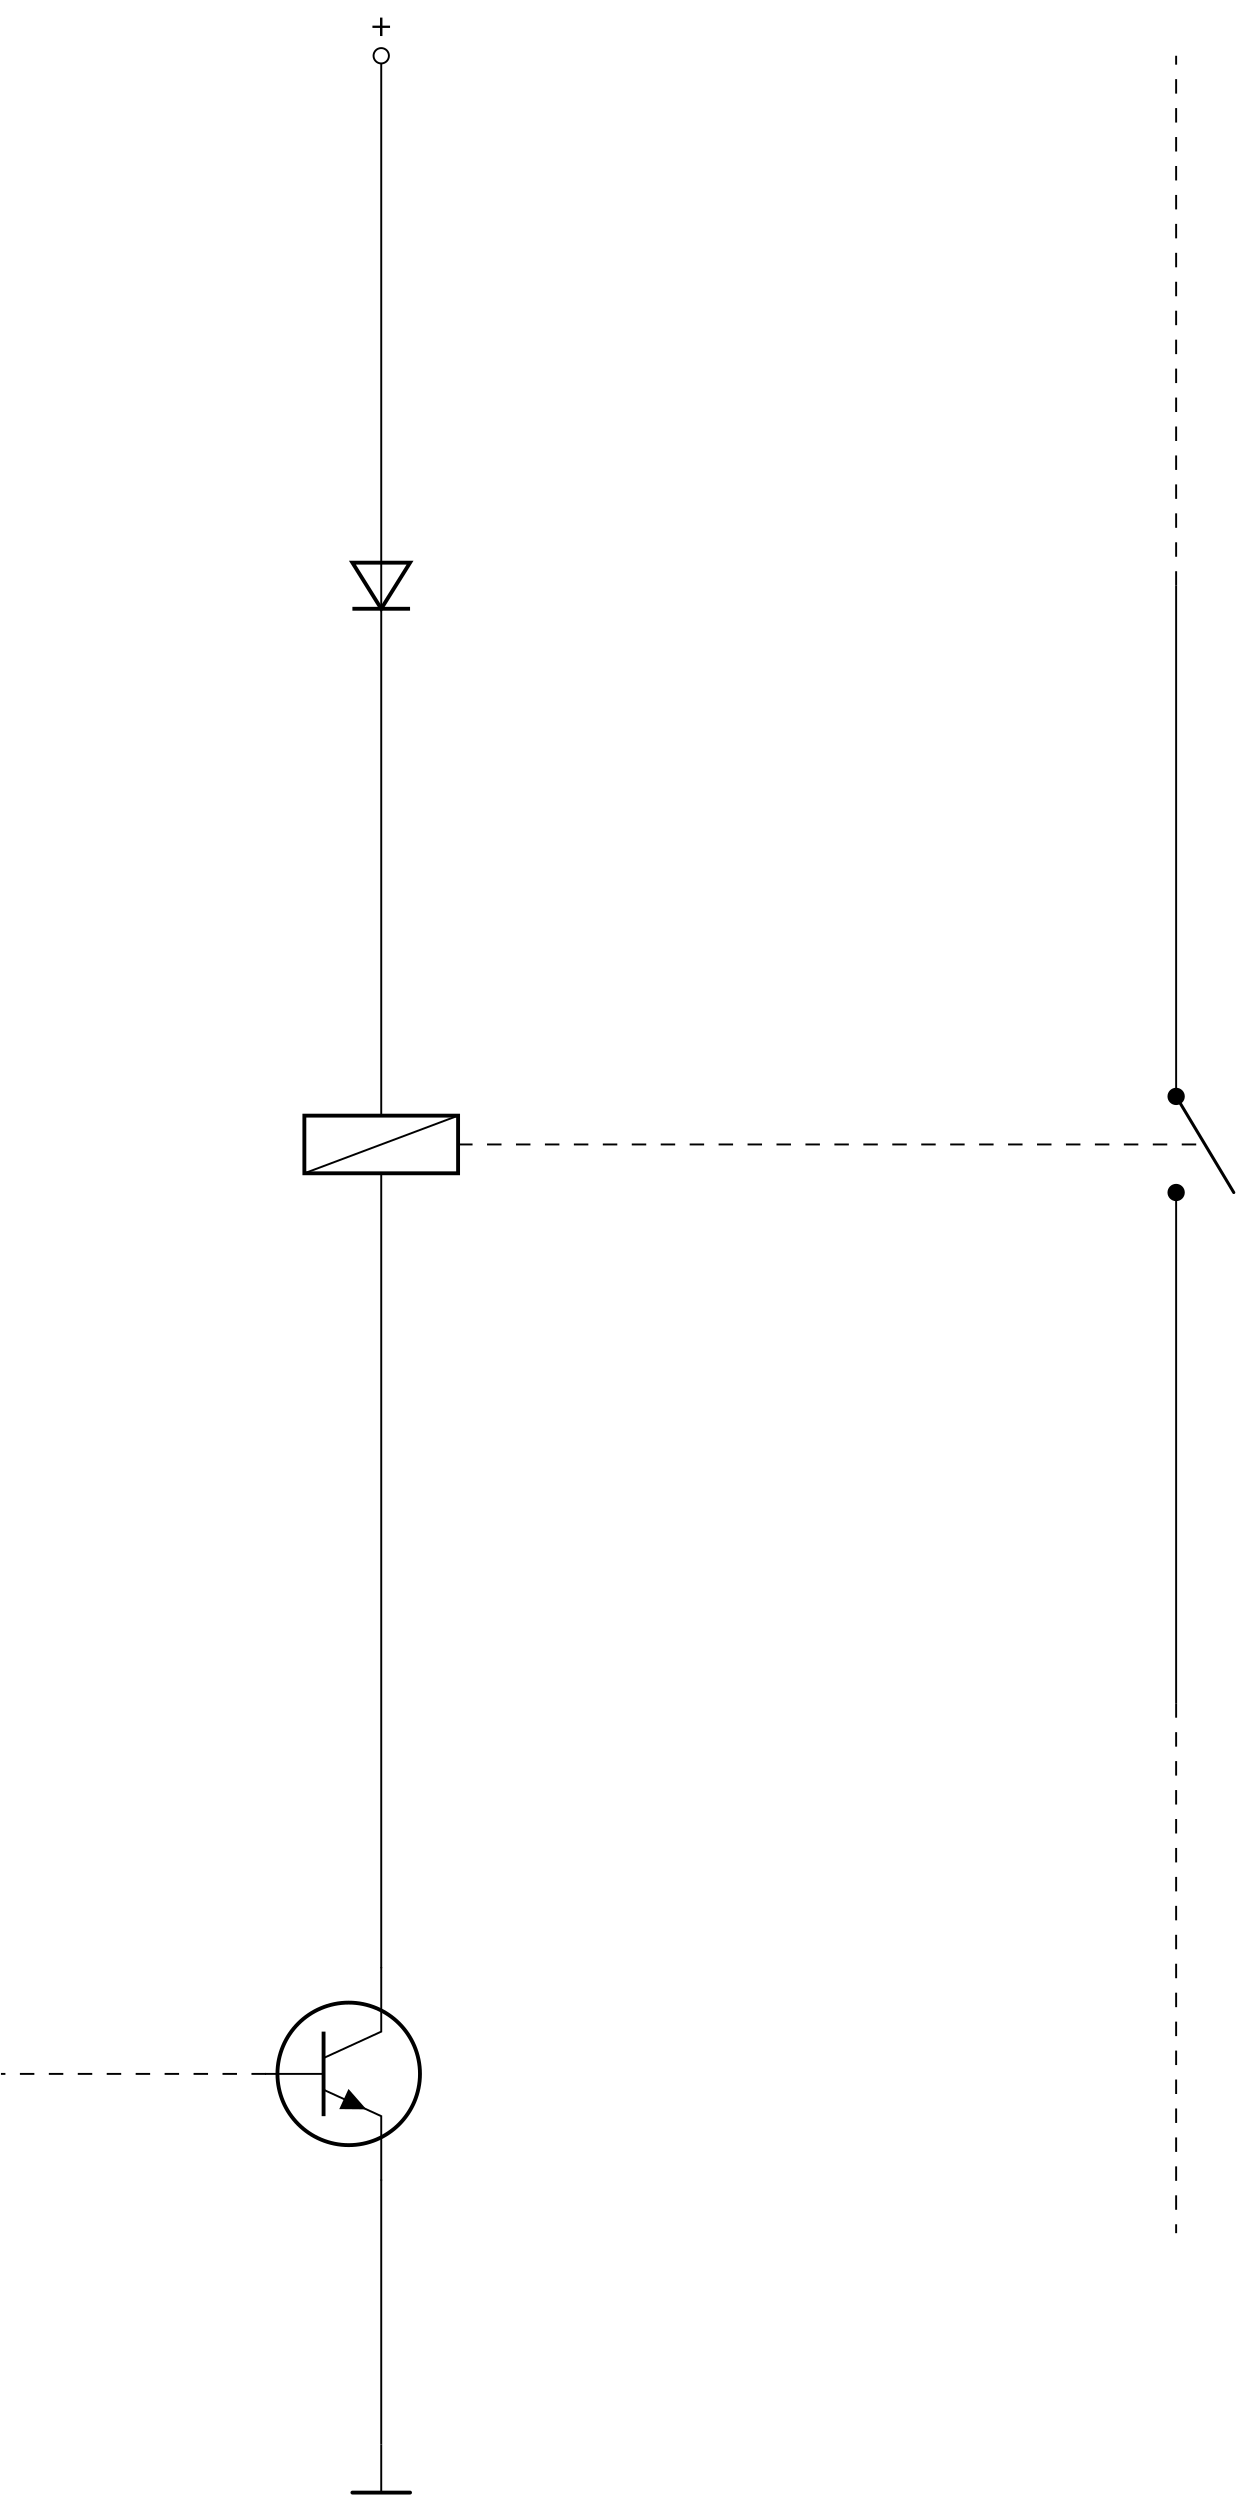
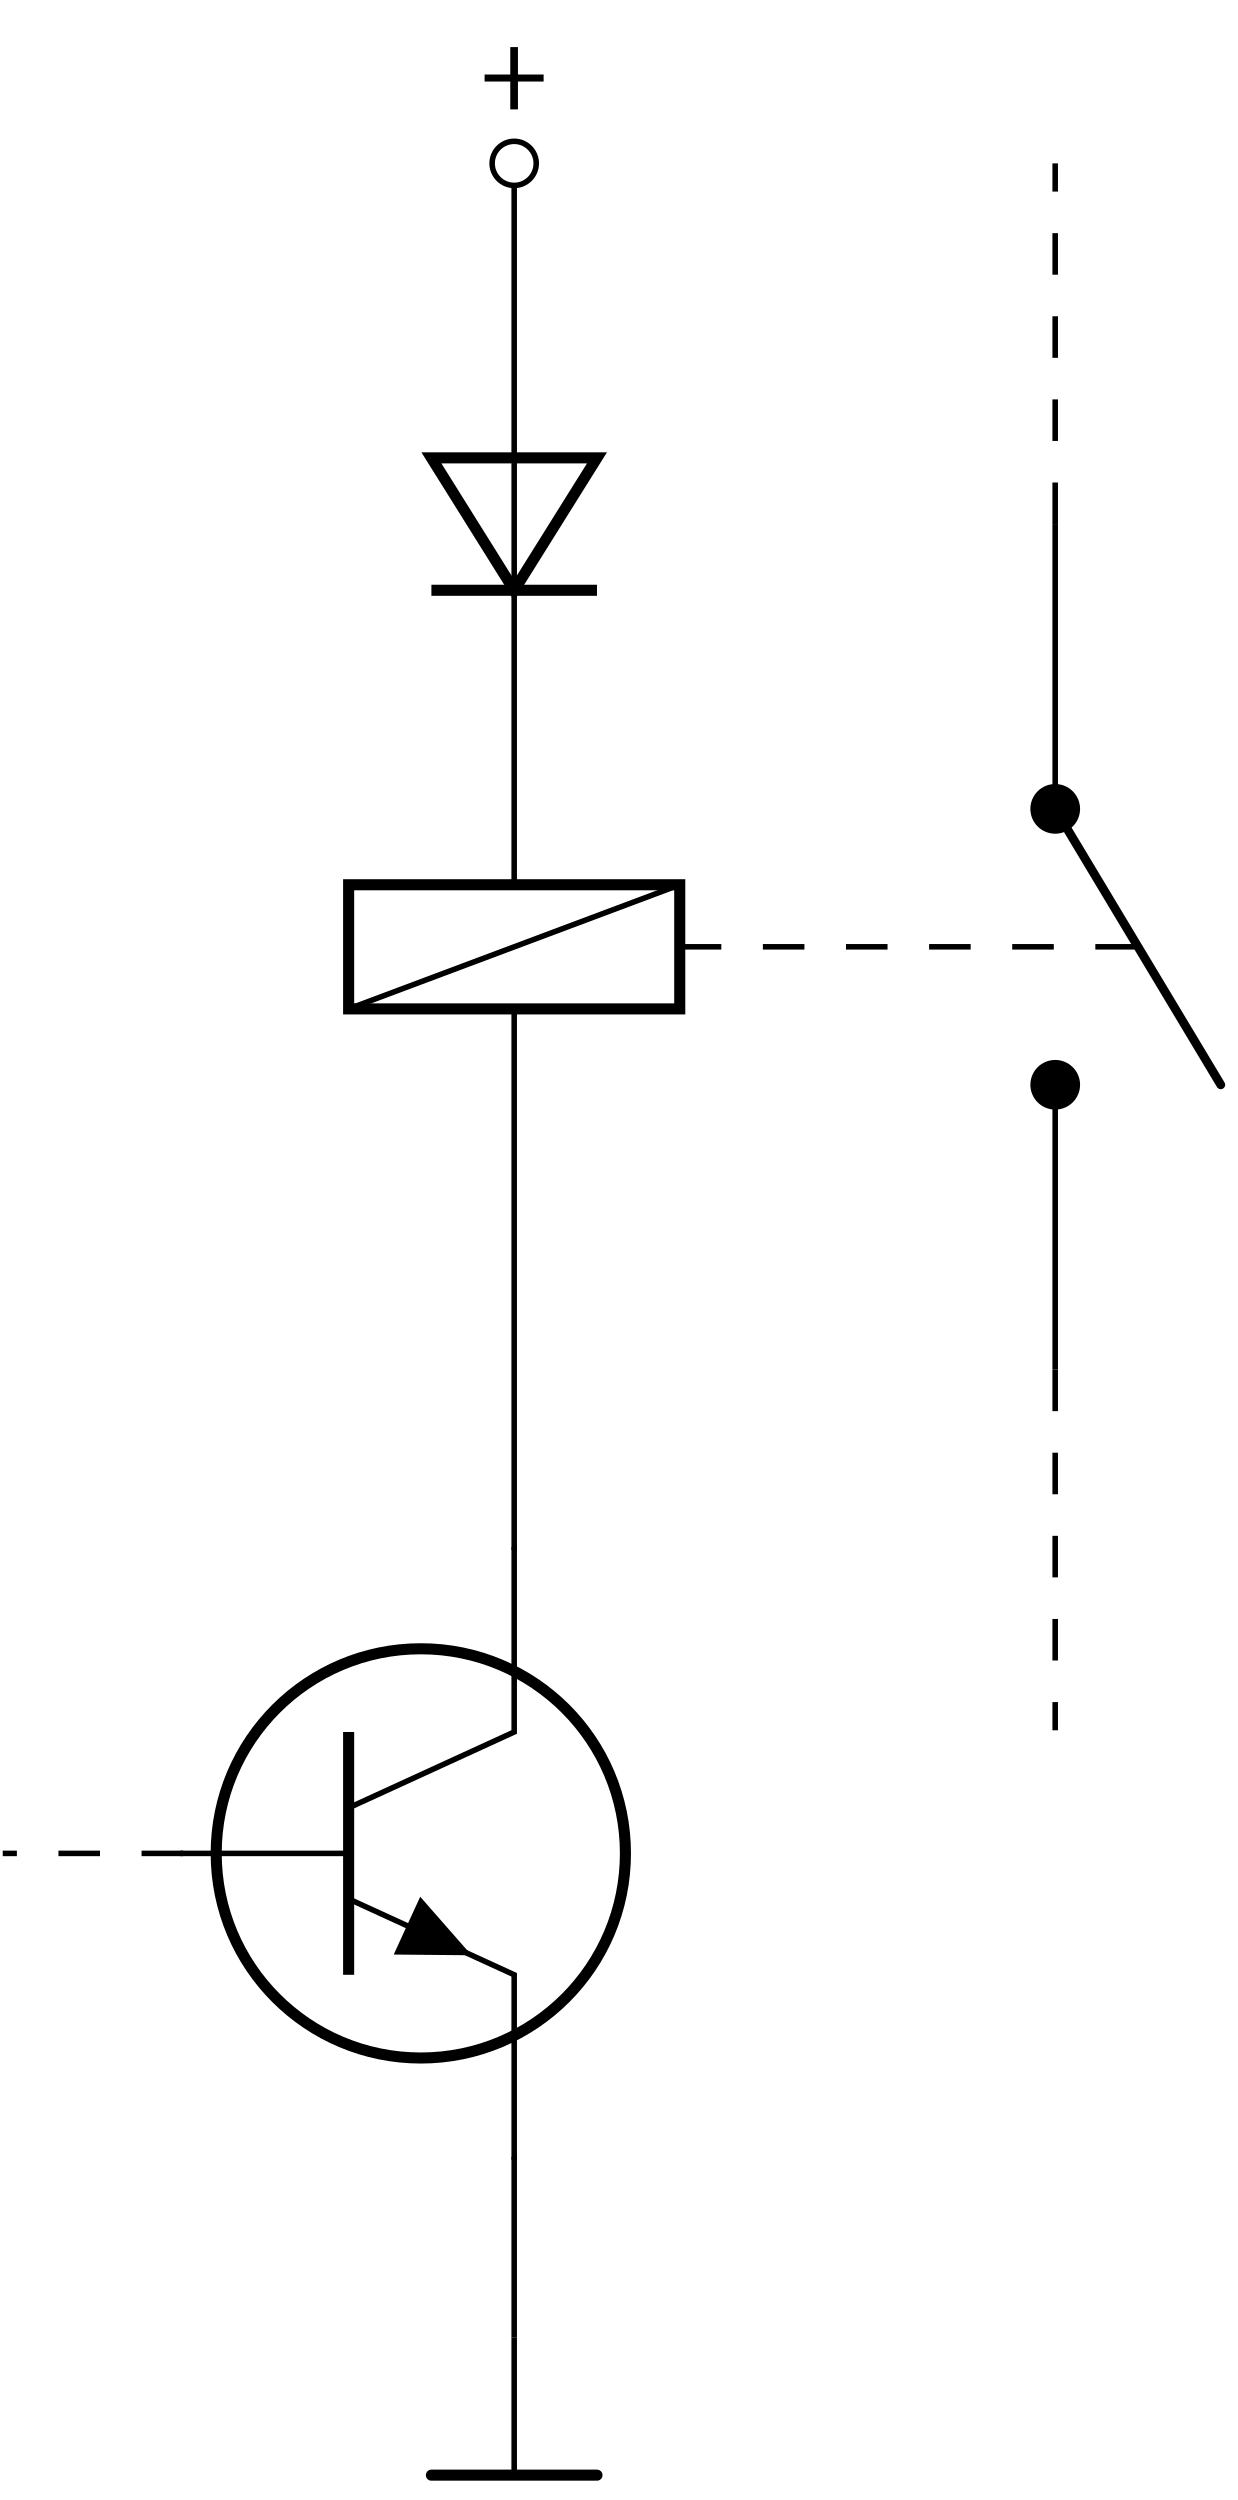
- <svg xmlns="http://www.w3.org/2000/svg" xmlns:xlink="http://www.w3.org/1999/xlink" width="255.117pt" height="514.521pt" viewBox="0 0 255.117 514.521" version="1.2">
+ <svg xmlns="http://www.w3.org/2000/svg" xmlns:xlink="http://www.w3.org/1999/xlink" width="88.115pt" height="178.015pt" viewBox="0 0 88.115 178.015">
  <defs>
    <g>
-       <symbol overflow="visible" id="glyph0-0">
-         <path style="stroke:none;" d="M 0.453 0 L 0.453 -6.25 L 4.812 -6.25 L 4.812 0 Z M 0.891 -0.453 L 4.359 -0.453 L 4.359 -5.812 L 0.891 -5.812 Z M 0.891 -0.453 " />
-       </symbol>
-       <symbol overflow="visible" id="glyph0-1">
-         <path style="stroke:none;" d="M 2.484 -3.031 L 4.047 -3.031 L 4.047 -2.562 L 2.484 -2.562 L 2.484 -0.891 L 1.984 -0.891 L 1.984 -2.562 L 0.422 -2.562 L 0.422 -3.031 L 1.984 -3.031 L 1.984 -4.688 L 2.484 -4.688 Z M 2.484 -3.031 " />
-       </symbol>
+       <g id="glyph-0-0">
+         <path d="M 2.078 -0.688 L 2.625 -0.688 L 2.625 -2.672 L 4.453 -2.672 L 4.453 -3.172 L 2.625 -3.172 L 2.625 -5.125 L 2.078 -5.125 L 2.078 -3.172 L 0.25 -3.172 L 0.25 -2.672 L 2.078 -2.672 Z M 2.078 -0.688 " />
+       </g>
    </g>
-     <clipPath id="clip1">
-       <path d="M 78 502 L 79 502 L 79 513.395 L 78 513.395 Z M 78 502 " />
+     <clipPath id="clip-0">
+       <path clip-rule="nonzero" d="M 36 166 L 37 166 L 37 176.641 L 36 176.641 Z M 36 166 " />
    </clipPath>
-     <clipPath id="clip2">
-       <path d="M 72 512 L 85 512 L 85 513.395 L 72 513.395 Z M 72 512 " />
+     <clipPath id="clip-1">
+       <path clip-rule="nonzero" d="M 30 175 L 43 175 L 43 176.641 L 30 176.641 Z M 30 175 " />
    </clipPath>
-     <clipPath id="clip3">
-       <path d="M 233 216 L 254.238 216 L 254.238 255 L 233 255 Z M 233 216 " />
+     <clipPath id="clip-2">
+       <path clip-rule="nonzero" d="M 66 48 L 87.238 48 L 87.238 87 L 66 87 Z M 66 48 " />
    </clipPath>
  </defs>
-   <g id="surface1">
-     <path style="fill:none;stroke-width:0.399;stroke-linecap:butt;stroke-linejoin:miter;stroke:rgb(0%,0%,0%);stroke-opacity:1;stroke-miterlimit:10;" d="M 0.002 656.661 L 0.002 551.979 M 0.002 542.454 L 0.002 437.773 " transform="matrix(0.996551,0,0,-0.996551,78.45944,665.8722)" />
-     <g style="fill:rgb(0%,0%,0%);fill-opacity:1;">
-       <use xlink:href="#glyph0-1" x="76.226" y="8.308" />
-     </g>
-     <path style="fill:none;stroke-width:0.797;stroke-linecap:butt;stroke-linejoin:miter;stroke:rgb(0%,0%,0%);stroke-opacity:1;stroke-miterlimit:10;" d="M 0.002 542.454 L 5.952 551.979 L -5.953 551.979 Z M 0.002 542.454 " transform="matrix(0.996551,0,0,-0.996551,78.45944,665.8722)" />
-     <path style="fill:none;stroke-width:0.399;stroke-linecap:butt;stroke-linejoin:miter;stroke:rgb(0%,0%,0%);stroke-opacity:1;stroke-miterlimit:10;" d="M 0.002 542.454 L 0.002 551.979 " transform="matrix(0.996551,0,0,-0.996551,78.45944,665.8722)" />
-     <path style="fill:none;stroke-width:0.797;stroke-linecap:butt;stroke-linejoin:miter;stroke:rgb(0%,0%,0%);stroke-opacity:1;stroke-miterlimit:10;" d="M -5.953 542.454 L 5.952 542.454 " transform="matrix(0.996551,0,0,-0.996551,78.45944,665.8722)" />
-     <path style="fill-rule:nonzero;fill:rgb(100%,100%,100%);fill-opacity:1;stroke-width:0.399;stroke-linecap:butt;stroke-linejoin:miter;stroke:rgb(0%,0%,0%);stroke-opacity:1;stroke-miterlimit:10;" d="M 1.589 656.661 C 1.589 657.539 0.876 658.248 0.002 658.248 C -0.877 658.248 -1.586 657.539 -1.586 656.661 C -1.586 655.783 -0.877 655.073 0.002 655.073 C 0.876 655.073 1.589 655.783 1.589 656.661 Z M 1.589 656.661 " transform="matrix(0.996551,0,0,-0.996551,78.45944,665.8722)" />
-     <path style="fill:none;stroke-width:0.797;stroke-linecap:butt;stroke-linejoin:miter;stroke:rgb(0%,0%,0%);stroke-opacity:1;stroke-miterlimit:10;" d="M -15.874 437.773 L 15.873 437.773 L 15.873 425.868 L -15.874 425.868 Z M -15.874 437.773 " transform="matrix(0.996551,0,0,-0.996551,78.45944,665.8722)" />
-     <path style="fill:none;stroke-width:0.399;stroke-linecap:butt;stroke-linejoin:miter;stroke:rgb(0%,0%,0%);stroke-opacity:1;stroke-miterlimit:10;" d="M 0.002 425.868 L 0.002 371.145 M 0.002 371.145 L 0.002 289.065 M 0.002 289.065 L 0.002 261.705 " transform="matrix(0.996551,0,0,-0.996551,78.45944,665.8722)" />
-     <path style="fill:none;stroke-width:0.797;stroke-linecap:butt;stroke-linejoin:miter;stroke:rgb(0%,0%,0%);stroke-opacity:1;stroke-miterlimit:10;" d="M 8.002 239.875 C 8.002 248.005 1.413 254.594 -6.713 254.594 C -14.843 254.594 -21.432 248.005 -21.432 239.875 C -21.432 231.75 -14.843 225.161 -6.713 225.161 C 1.413 225.161 8.002 231.75 8.002 239.875 Z M 8.002 239.875 " transform="matrix(0.996551,0,0,-0.996551,78.45944,665.8722)" />
-     <path style="fill:none;stroke-width:0.399;stroke-linecap:butt;stroke-linejoin:miter;stroke:rgb(0%,0%,0%);stroke-opacity:1;stroke-miterlimit:10;" d="M 0.002 261.901 L 0.002 248.605 L -11.907 243.148 " transform="matrix(0.996551,0,0,-0.996551,78.45944,665.8722)" />
-     <path style="fill:none;stroke-width:0.797;stroke-linecap:butt;stroke-linejoin:miter;stroke:rgb(0%,0%,0%);stroke-opacity:1;stroke-miterlimit:10;" d="M -11.907 248.605 L -11.907 231.146 " transform="matrix(0.996551,0,0,-0.996551,78.45944,665.8722)" />
-     <path style="fill:none;stroke-width:0.399;stroke-linecap:butt;stroke-linejoin:miter;stroke:rgb(0%,0%,0%);stroke-opacity:1;stroke-miterlimit:10;" d="M -11.907 236.602 L 0.002 231.146 L 0.002 217.85 " transform="matrix(0.996551,0,0,-0.996551,78.45944,665.8722)" />
-     <path style=" stroke:none;fill-rule:nonzero;fill:rgb(0%,0%,0%);fill-opacity:1;" d="M 70.773 432 L 71.723 429.93 L 75.402 434.125 L 69.824 434.074 Z M 70.773 432 " />
-     <path style="fill:none;stroke-width:0.399;stroke-linecap:butt;stroke-linejoin:miter;stroke:rgb(0%,0%,0%);stroke-opacity:1;stroke-miterlimit:10;" d="M -11.907 239.875 L -24.011 239.875 " transform="matrix(0.996551,0,0,-0.996551,78.45944,665.8722)" />
-     <path style="fill:none;stroke-width:0.399;stroke-linecap:butt;stroke-linejoin:miter;stroke:rgb(0%,0%,0%);stroke-opacity:1;stroke-miterlimit:10;" d="M -15.874 425.868 L 15.873 437.773 " transform="matrix(0.996551,0,0,-0.996551,78.45944,665.8722)" />
-     <path style="fill:none;stroke-width:0.399;stroke-linecap:butt;stroke-linejoin:miter;stroke:rgb(0%,0%,0%);stroke-opacity:1;stroke-miterlimit:10;" d="M 0.002 218.05 L 0.002 190.686 M 0.002 190.686 L 0.002 163.326 " transform="matrix(0.996551,0,0,-0.996551,78.45944,665.8722)" />
-     <g clip-path="url(#clip1)" clip-rule="nonzero">
-       <path style="fill:none;stroke-width:0.399;stroke-linecap:butt;stroke-linejoin:miter;stroke:rgb(0%,0%,0%);stroke-opacity:1;stroke-miterlimit:10;" d="M 0.002 163.326 L 0.002 153.405 " transform="matrix(0.996551,0,0,-0.996551,78.45944,665.8722)" />
-     </g>
-     <g clip-path="url(#clip2)" clip-rule="nonzero">
-       <path style="fill:none;stroke-width:0.797;stroke-linecap:round;stroke-linejoin:miter;stroke:rgb(0%,0%,0%);stroke-opacity:1;stroke-miterlimit:10;" d="M -5.953 153.405 L 5.952 153.405 " transform="matrix(0.996551,0,0,-0.996551,78.45944,665.8722)" />
-     </g>
-     <path style="fill:none;stroke-width:0.399;stroke-linecap:butt;stroke-linejoin:miter;stroke:rgb(0%,0%,0%);stroke-opacity:1;stroke-dasharray:2.989,2.989;stroke-miterlimit:10;" d="M -23.811 239.875 L -78.535 239.875 " transform="matrix(0.996551,0,0,-0.996551,78.45944,665.8722)" />
-     <path style="fill:none;stroke-width:0.399;stroke-linecap:butt;stroke-linejoin:miter;stroke:rgb(0%,0%,0%);stroke-opacity:1;stroke-miterlimit:10;" d="M 164.165 547.217 L 164.165 441.744 M 164.165 421.898 L 164.165 316.425 " transform="matrix(0.996551,0,0,-0.996551,78.45944,665.8722)" />
-     <g clip-path="url(#clip3)" clip-rule="nonzero">
-       <path style="fill:none;stroke-width:0.635;stroke-linecap:round;stroke-linejoin:miter;stroke:rgb(0%,0%,0%);stroke-opacity:1;stroke-miterlimit:10;" d="M 164.165 441.744 L 176.07 421.898 " transform="matrix(0.996551,0,0,-0.996551,78.45944,665.8722)" />
-     </g>
-     <path style="fill-rule:nonzero;fill:rgb(0%,0%,0%);fill-opacity:1;stroke-width:0.399;stroke-linecap:butt;stroke-linejoin:miter;stroke:rgb(0%,0%,0%);stroke-opacity:1;stroke-miterlimit:10;" d="M 164.165 440.156 C 165.043 440.156 165.753 440.866 165.753 441.744 C 165.753 442.618 165.043 443.331 164.165 443.331 C 163.287 443.331 162.578 442.618 162.578 441.744 C 162.578 440.866 163.287 440.156 164.165 440.156 Z M 164.165 440.156 " transform="matrix(0.996551,0,0,-0.996551,78.45944,665.8722)" />
-     <path style="fill-rule:nonzero;fill:rgb(0%,0%,0%);fill-opacity:1;stroke-width:0.399;stroke-linecap:butt;stroke-linejoin:miter;stroke:rgb(0%,0%,0%);stroke-opacity:1;stroke-miterlimit:10;" d="M 164.165 420.314 C 165.043 420.314 165.753 421.024 165.753 421.898 C 165.753 422.776 165.043 423.485 164.165 423.485 C 163.287 423.485 162.578 422.776 162.578 421.898 C 162.578 421.024 163.287 420.314 164.165 420.314 Z M 164.165 420.314 " transform="matrix(0.996551,0,0,-0.996551,78.45944,665.8722)" />
-     <path style="fill:none;stroke-width:0.399;stroke-linecap:butt;stroke-linejoin:miter;stroke:rgb(0%,0%,0%);stroke-opacity:1;stroke-dasharray:2.989,2.989;stroke-miterlimit:10;" d="M 164.165 547.217 L 164.165 656.661 " transform="matrix(0.996551,0,0,-0.996551,78.45944,665.8722)" />
-     <path style="fill:none;stroke-width:0.399;stroke-linecap:butt;stroke-linejoin:miter;stroke:rgb(0%,0%,0%);stroke-opacity:1;stroke-dasharray:2.989,2.989;stroke-miterlimit:10;" d="M 164.165 316.425 L 164.165 206.981 " transform="matrix(0.996551,0,0,-0.996551,78.45944,665.8722)" />
-     <path style="fill:none;stroke-width:0.399;stroke-linecap:butt;stroke-linejoin:miter;stroke:rgb(0%,0%,0%);stroke-opacity:1;stroke-dasharray:2.989,2.989;stroke-miterlimit:10;" d="M 15.873 431.823 L 170.12 431.823 " transform="matrix(0.996551,0,0,-0.996551,78.45944,665.8722)" />
+   <path fill="none" stroke-width="0.399" stroke-linecap="butt" stroke-linejoin="miter" stroke="rgb(0%, 0%, 0%)" stroke-opacity="1" stroke-miterlimit="10" d="M 0 155.646 L 0 134.466 M 0 124.942 L 0 103.763 " transform="matrix(0.990056, 0, 0, -0.990056, 36.61327, 165.7309)" />
+   <g fill="rgb(0%, 0%, 0%)" fill-opacity="1">
+     <use xlink:href="#glyph-0-0" x="34.256" y="8.478" />
  </g>
+   <path fill="none" stroke-width="0.797" stroke-linecap="butt" stroke-linejoin="miter" stroke="rgb(0%, 0%, 0%)" stroke-opacity="1" stroke-miterlimit="10" d="M 0 124.942 L 5.954 134.466 L -5.954 134.466 Z M 0 124.942 " transform="matrix(0.990056, 0, 0, -0.990056, 36.61327, 165.7309)" />
+   <path fill="none" stroke-width="0.399" stroke-linecap="butt" stroke-linejoin="miter" stroke="rgb(0%, 0%, 0%)" stroke-opacity="1" stroke-miterlimit="10" d="M 0 124.942 L 0 134.466 " transform="matrix(0.990056, 0, 0, -0.990056, 36.61327, 165.7309)" />
+   <path fill="none" stroke-width="0.797" stroke-linecap="butt" stroke-linejoin="miter" stroke="rgb(0%, 0%, 0%)" stroke-opacity="1" stroke-miterlimit="10" d="M -5.954 124.942 L 5.954 124.942 " transform="matrix(0.990056, 0, 0, -0.990056, 36.61327, 165.7309)" />
+   <path fill-rule="nonzero" fill="rgb(100%, 100%, 100%)" fill-opacity="1" stroke-width="0.399" stroke-linecap="butt" stroke-linejoin="miter" stroke="rgb(0%, 0%, 0%)" stroke-opacity="1" stroke-miterlimit="10" d="M 1.586 155.646 C 1.586 156.522 0.876 157.232 0 157.232 C -0.876 157.232 -1.586 156.522 -1.586 155.646 C -1.586 154.77 -0.876 154.06 0 154.06 C 0.876 154.06 1.586 154.77 1.586 155.646 Z M 1.586 155.646 " transform="matrix(0.990056, 0, 0, -0.990056, 36.61327, 165.7309)" />
+   <path fill="none" stroke-width="0.797" stroke-linecap="butt" stroke-linejoin="miter" stroke="rgb(0%, 0%, 0%)" stroke-opacity="1" stroke-miterlimit="10" d="M 11.907 94.834 L -11.907 94.834 L -11.907 103.763 L 11.907 103.763 Z M 11.907 94.834 " transform="matrix(0.990056, 0, 0, -0.990056, 36.61327, 165.7309)" />
+   <path fill="none" stroke-width="0.399" stroke-linecap="butt" stroke-linejoin="miter" stroke="rgb(0%, 0%, 0%)" stroke-opacity="1" stroke-miterlimit="10" d="M 0 94.834 L 0 81.865 M 0 81.865 L 0 62.41 M 0 62.41 L 0 55.924 " transform="matrix(0.990056, 0, 0, -0.990056, 36.61327, 165.7309)" />
+   <path fill="none" stroke-width="0.797" stroke-linecap="butt" stroke-linejoin="miter" stroke="rgb(0%, 0%, 0%)" stroke-opacity="1" stroke-miterlimit="10" d="M 8.001 34.097 C 8.001 42.225 1.416 48.814 -6.715 48.814 C -14.843 48.814 -21.432 42.225 -21.432 34.097 C -21.432 25.97 -14.843 19.381 -6.715 19.381 C 1.416 19.381 8.001 25.97 8.001 34.097 Z M 8.001 34.097 " transform="matrix(0.990056, 0, 0, -0.990056, 36.61327, 165.7309)" />
+   <path fill="none" stroke-width="0.399" stroke-linecap="butt" stroke-linejoin="miter" stroke="rgb(0%, 0%, 0%)" stroke-opacity="1" stroke-miterlimit="10" d="M 0 56.121 L 0 42.829 L -11.907 37.372 " transform="matrix(0.990056, 0, 0, -0.990056, 36.61327, 165.7309)" />
+   <path fill="none" stroke-width="0.797" stroke-linecap="butt" stroke-linejoin="miter" stroke="rgb(0%, 0%, 0%)" stroke-opacity="1" stroke-miterlimit="10" d="M -11.907 42.829 L -11.907 25.366 " transform="matrix(0.990056, 0, 0, -0.990056, 36.61327, 165.7309)" />
+   <path fill="none" stroke-width="0.399" stroke-linecap="butt" stroke-linejoin="miter" stroke="rgb(0%, 0%, 0%)" stroke-opacity="1" stroke-miterlimit="10" d="M -11.907 30.823 L 0 25.366 L 0 12.07 " transform="matrix(0.990056, 0, 0, -0.990056, 36.61327, 165.7309)" />
+   <path fill-rule="nonzero" fill="rgb(0%, 0%, 0%)" fill-opacity="1" d="M 28.977 137.117 L 29.922 135.059 L 33.578 139.227 L 28.035 139.176 Z M 28.977 137.117 " />
+   <path fill="none" stroke-width="0.399" stroke-linecap="butt" stroke-linejoin="miter" stroke="rgb(0%, 0%, 0%)" stroke-opacity="1" stroke-miterlimit="10" d="M -11.907 34.097 L -24.012 34.097 " transform="matrix(0.990056, 0, 0, -0.990056, 36.61327, 165.7309)" />
+   <path fill="none" stroke-width="0.399" stroke-linecap="butt" stroke-linejoin="miter" stroke="rgb(0%, 0%, 0%)" stroke-opacity="1" stroke-miterlimit="10" d="M -11.907 94.834 L 11.907 103.763 " transform="matrix(0.990056, 0, 0, -0.990056, 36.61327, 165.7309)" />
+   <path fill="none" stroke-width="0.399" stroke-linecap="butt" stroke-linejoin="miter" stroke="rgb(0%, 0%, 0%)" stroke-opacity="1" stroke-miterlimit="10" d="M 0 12.271 L 0 5.785 M 0 5.785 L 0 -0.702 " transform="matrix(0.990056, 0, 0, -0.990056, 36.61327, 165.7309)" />
+   <g clip-path="url(#clip-0)">
+     <path fill="none" stroke-width="0.399" stroke-linecap="butt" stroke-linejoin="miter" stroke="rgb(0%, 0%, 0%)" stroke-opacity="1" stroke-miterlimit="10" d="M 0 -0.702 L 0 -10.621 " transform="matrix(0.990056, 0, 0, -0.990056, 36.61327, 165.7309)" />
+   </g>
+   <g clip-path="url(#clip-1)">
+     <path fill="none" stroke-width="0.797" stroke-linecap="round" stroke-linejoin="miter" stroke="rgb(0%, 0%, 0%)" stroke-opacity="1" stroke-miterlimit="10" d="M -5.954 -10.621 L 5.954 -10.621 " transform="matrix(0.990056, 0, 0, -0.990056, 36.61327, 165.7309)" />
+   </g>
+   <path fill="none" stroke-width="0.399" stroke-linecap="butt" stroke-linejoin="miter" stroke="rgb(0%, 0%, 0%)" stroke-opacity="1" stroke-dasharray="2.989 2.989" stroke-miterlimit="10" d="M -23.811 34.097 L -36.784 34.097 " transform="matrix(0.990056, 0, 0, -0.990056, 36.61327, 165.7309)" />
+   <path fill="none" stroke-width="0.399" stroke-linecap="butt" stroke-linejoin="miter" stroke="rgb(0%, 0%, 0%)" stroke-opacity="1" stroke-miterlimit="10" d="M 38.91 129.704 L 38.91 109.219 M 38.91 89.377 L 38.91 68.893 " transform="matrix(0.990056, 0, 0, -0.990056, 36.61327, 165.7309)" />
+   <g clip-path="url(#clip-2)">
+     <path fill="none" stroke-width="0.635" stroke-linecap="round" stroke-linejoin="miter" stroke="rgb(0%, 0%, 0%)" stroke-opacity="1" stroke-miterlimit="10" d="M 38.91 109.219 L 50.818 89.377 " transform="matrix(0.990056, 0, 0, -0.990056, 36.61327, 165.7309)" />
+   </g>
+   <path fill-rule="nonzero" fill="rgb(0%, 0%, 0%)" fill-opacity="1" stroke-width="0.399" stroke-linecap="butt" stroke-linejoin="miter" stroke="rgb(0%, 0%, 0%)" stroke-opacity="1" stroke-miterlimit="10" d="M 38.91 107.633 C 39.786 107.633 40.5 108.343 40.5 109.219 C 40.5 110.099 39.786 110.809 38.91 110.809 C 38.034 110.809 37.324 110.099 37.324 109.219 C 37.324 108.343 38.034 107.633 38.91 107.633 Z M 38.91 107.633 " transform="matrix(0.990056, 0, 0, -0.990056, 36.61327, 165.7309)" />
+   <path fill-rule="nonzero" fill="rgb(0%, 0%, 0%)" fill-opacity="1" stroke-width="0.399" stroke-linecap="butt" stroke-linejoin="miter" stroke="rgb(0%, 0%, 0%)" stroke-opacity="1" stroke-miterlimit="10" d="M 38.91 87.791 C 39.786 87.791 40.5 88.502 40.5 89.377 C 40.5 90.253 39.786 90.964 38.91 90.964 C 38.034 90.964 37.324 90.253 37.324 89.377 C 37.324 88.502 38.034 87.791 38.91 87.791 Z M 38.91 87.791 " transform="matrix(0.990056, 0, 0, -0.990056, 36.61327, 165.7309)" />
+   <path fill="none" stroke-width="0.399" stroke-linecap="butt" stroke-linejoin="miter" stroke="rgb(0%, 0%, 0%)" stroke-opacity="1" stroke-dasharray="2.989 2.989" stroke-miterlimit="10" d="M 38.91 129.704 L 38.91 155.646 " transform="matrix(0.990056, 0, 0, -0.990056, 36.61327, 165.7309)" />
+   <path fill="none" stroke-width="0.399" stroke-linecap="butt" stroke-linejoin="miter" stroke="rgb(0%, 0%, 0%)" stroke-opacity="1" stroke-dasharray="2.989 2.989" stroke-miterlimit="10" d="M 38.91 68.893 L 38.91 42.951 " transform="matrix(0.990056, 0, 0, -0.990056, 36.61327, 165.7309)" />
+   <path fill="none" stroke-width="0.399" stroke-linecap="butt" stroke-linejoin="miter" stroke="rgb(0%, 0%, 0%)" stroke-opacity="1" stroke-dasharray="2.989 2.989" stroke-miterlimit="10" d="M 11.907 99.3 L 44.864 99.3 " transform="matrix(0.990056, 0, 0, -0.990056, 36.61327, 165.7309)" />
</svg>
